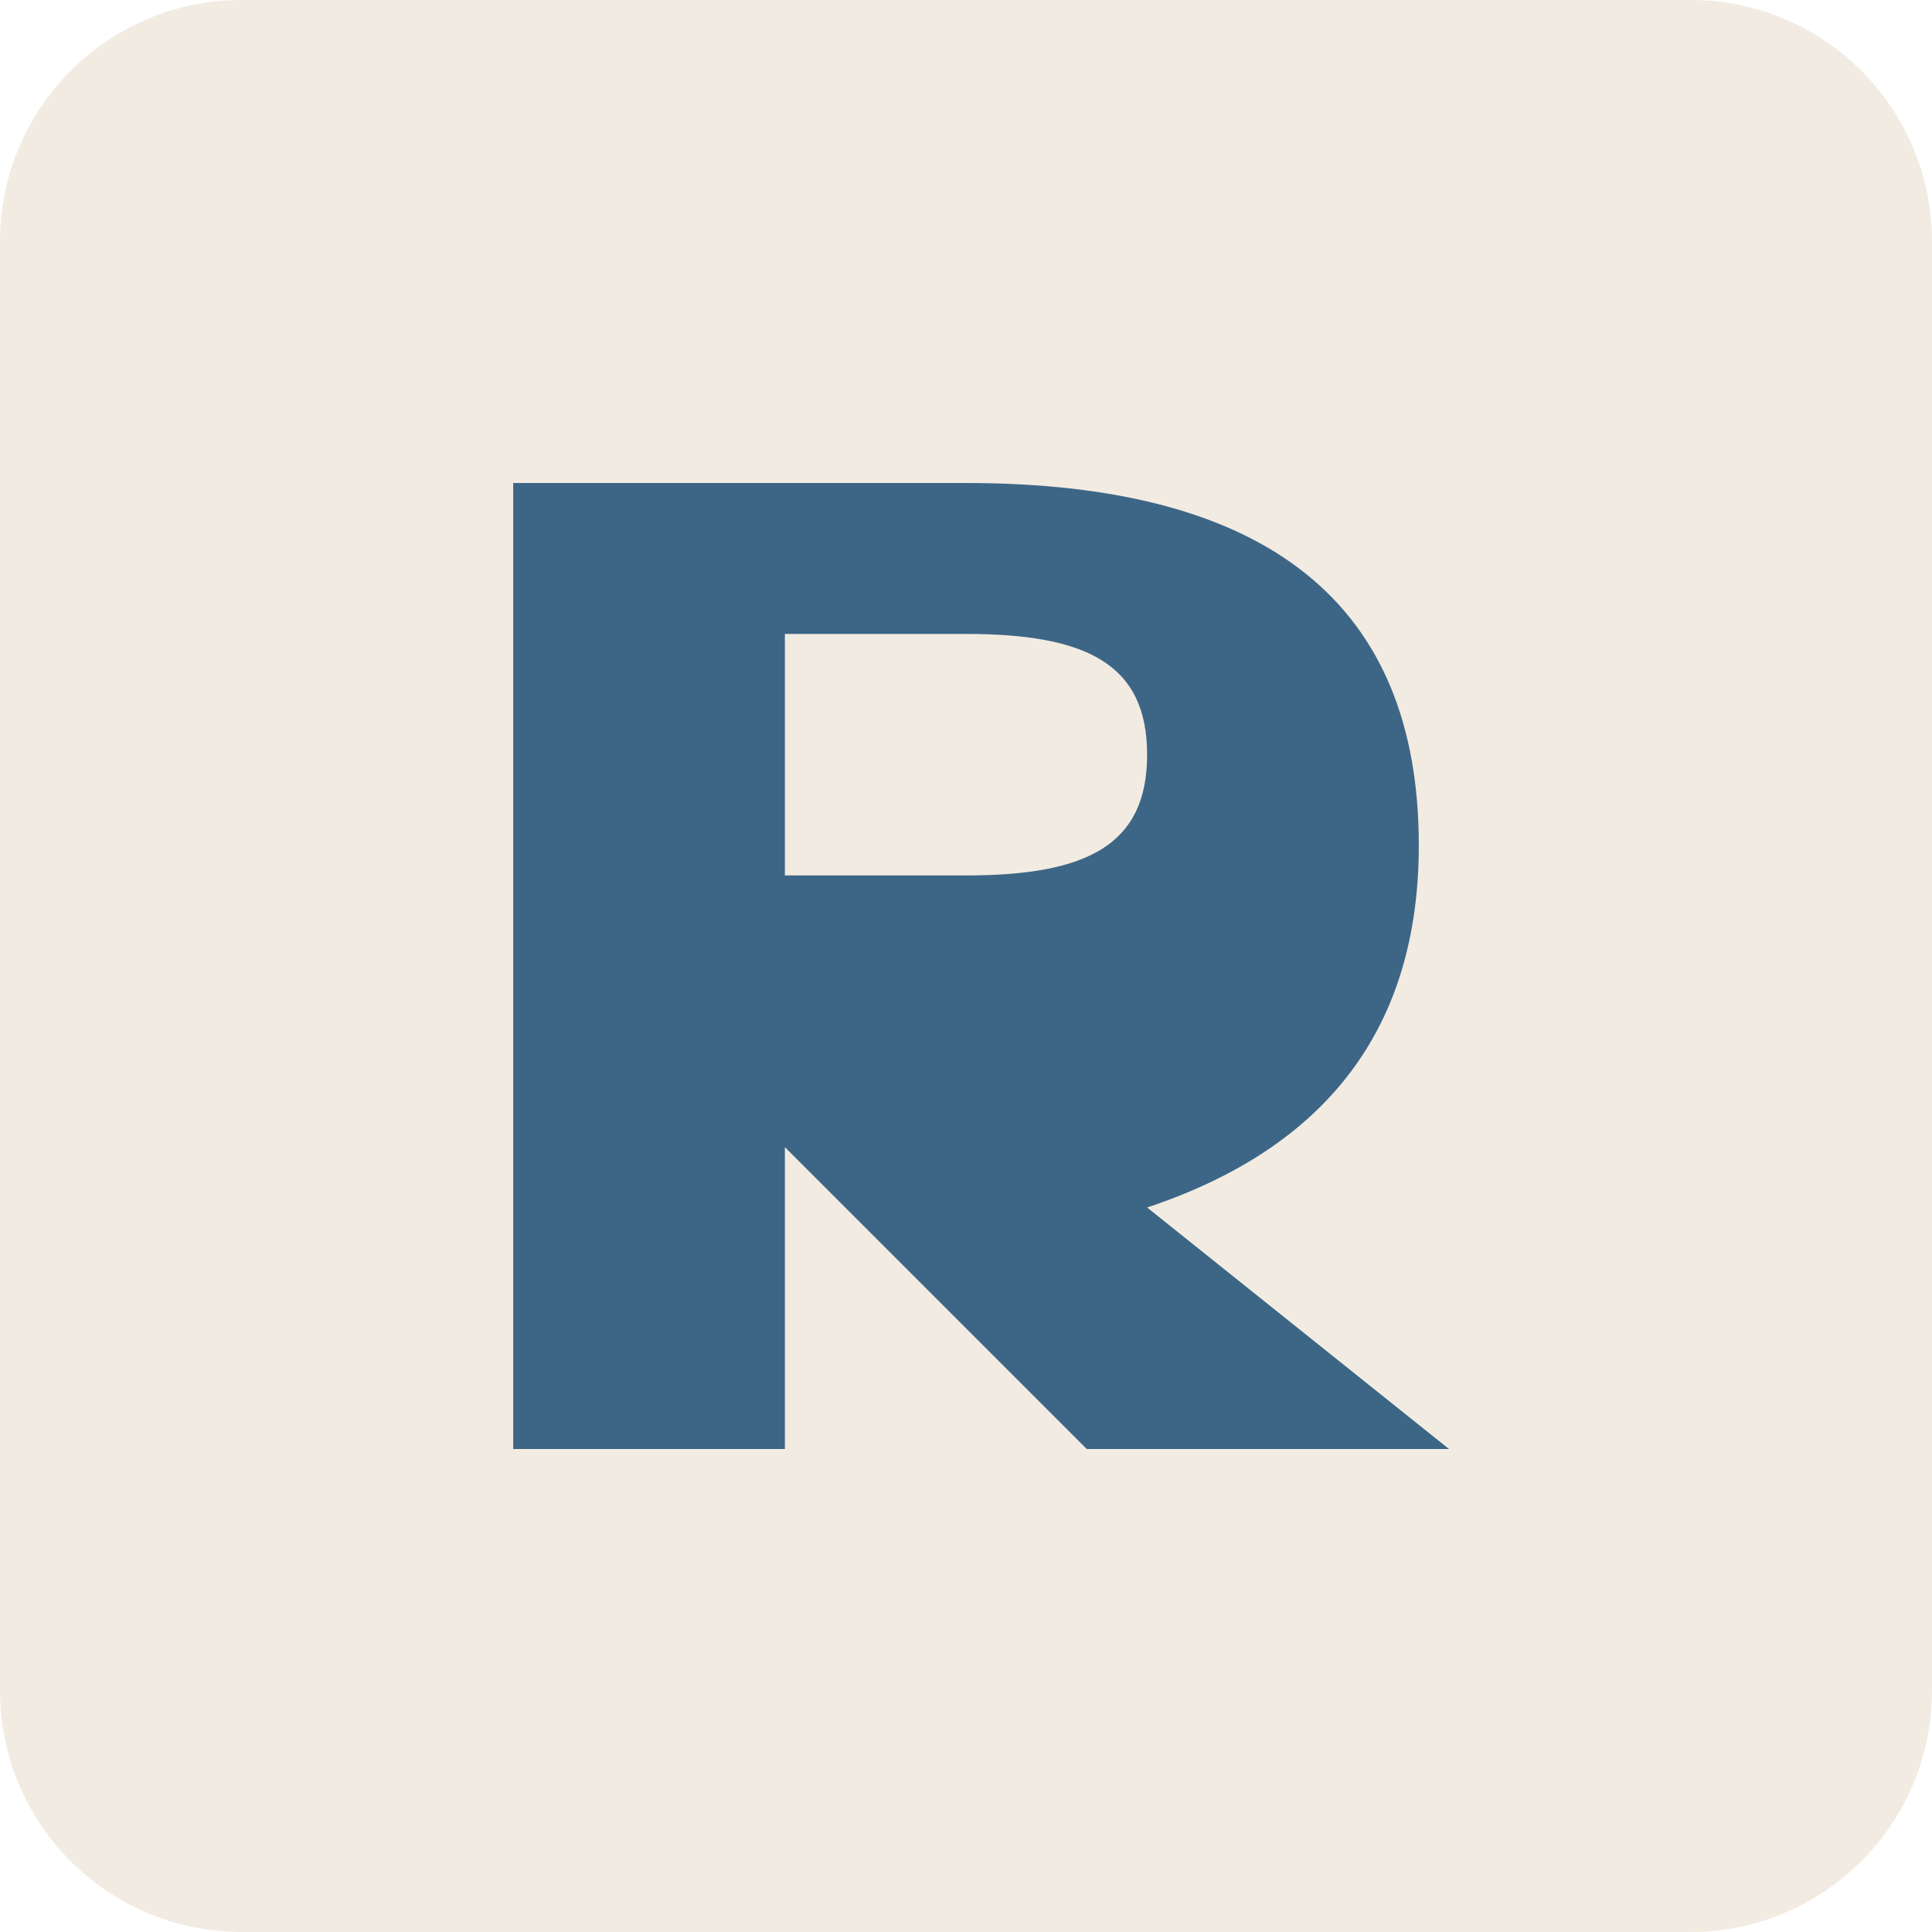
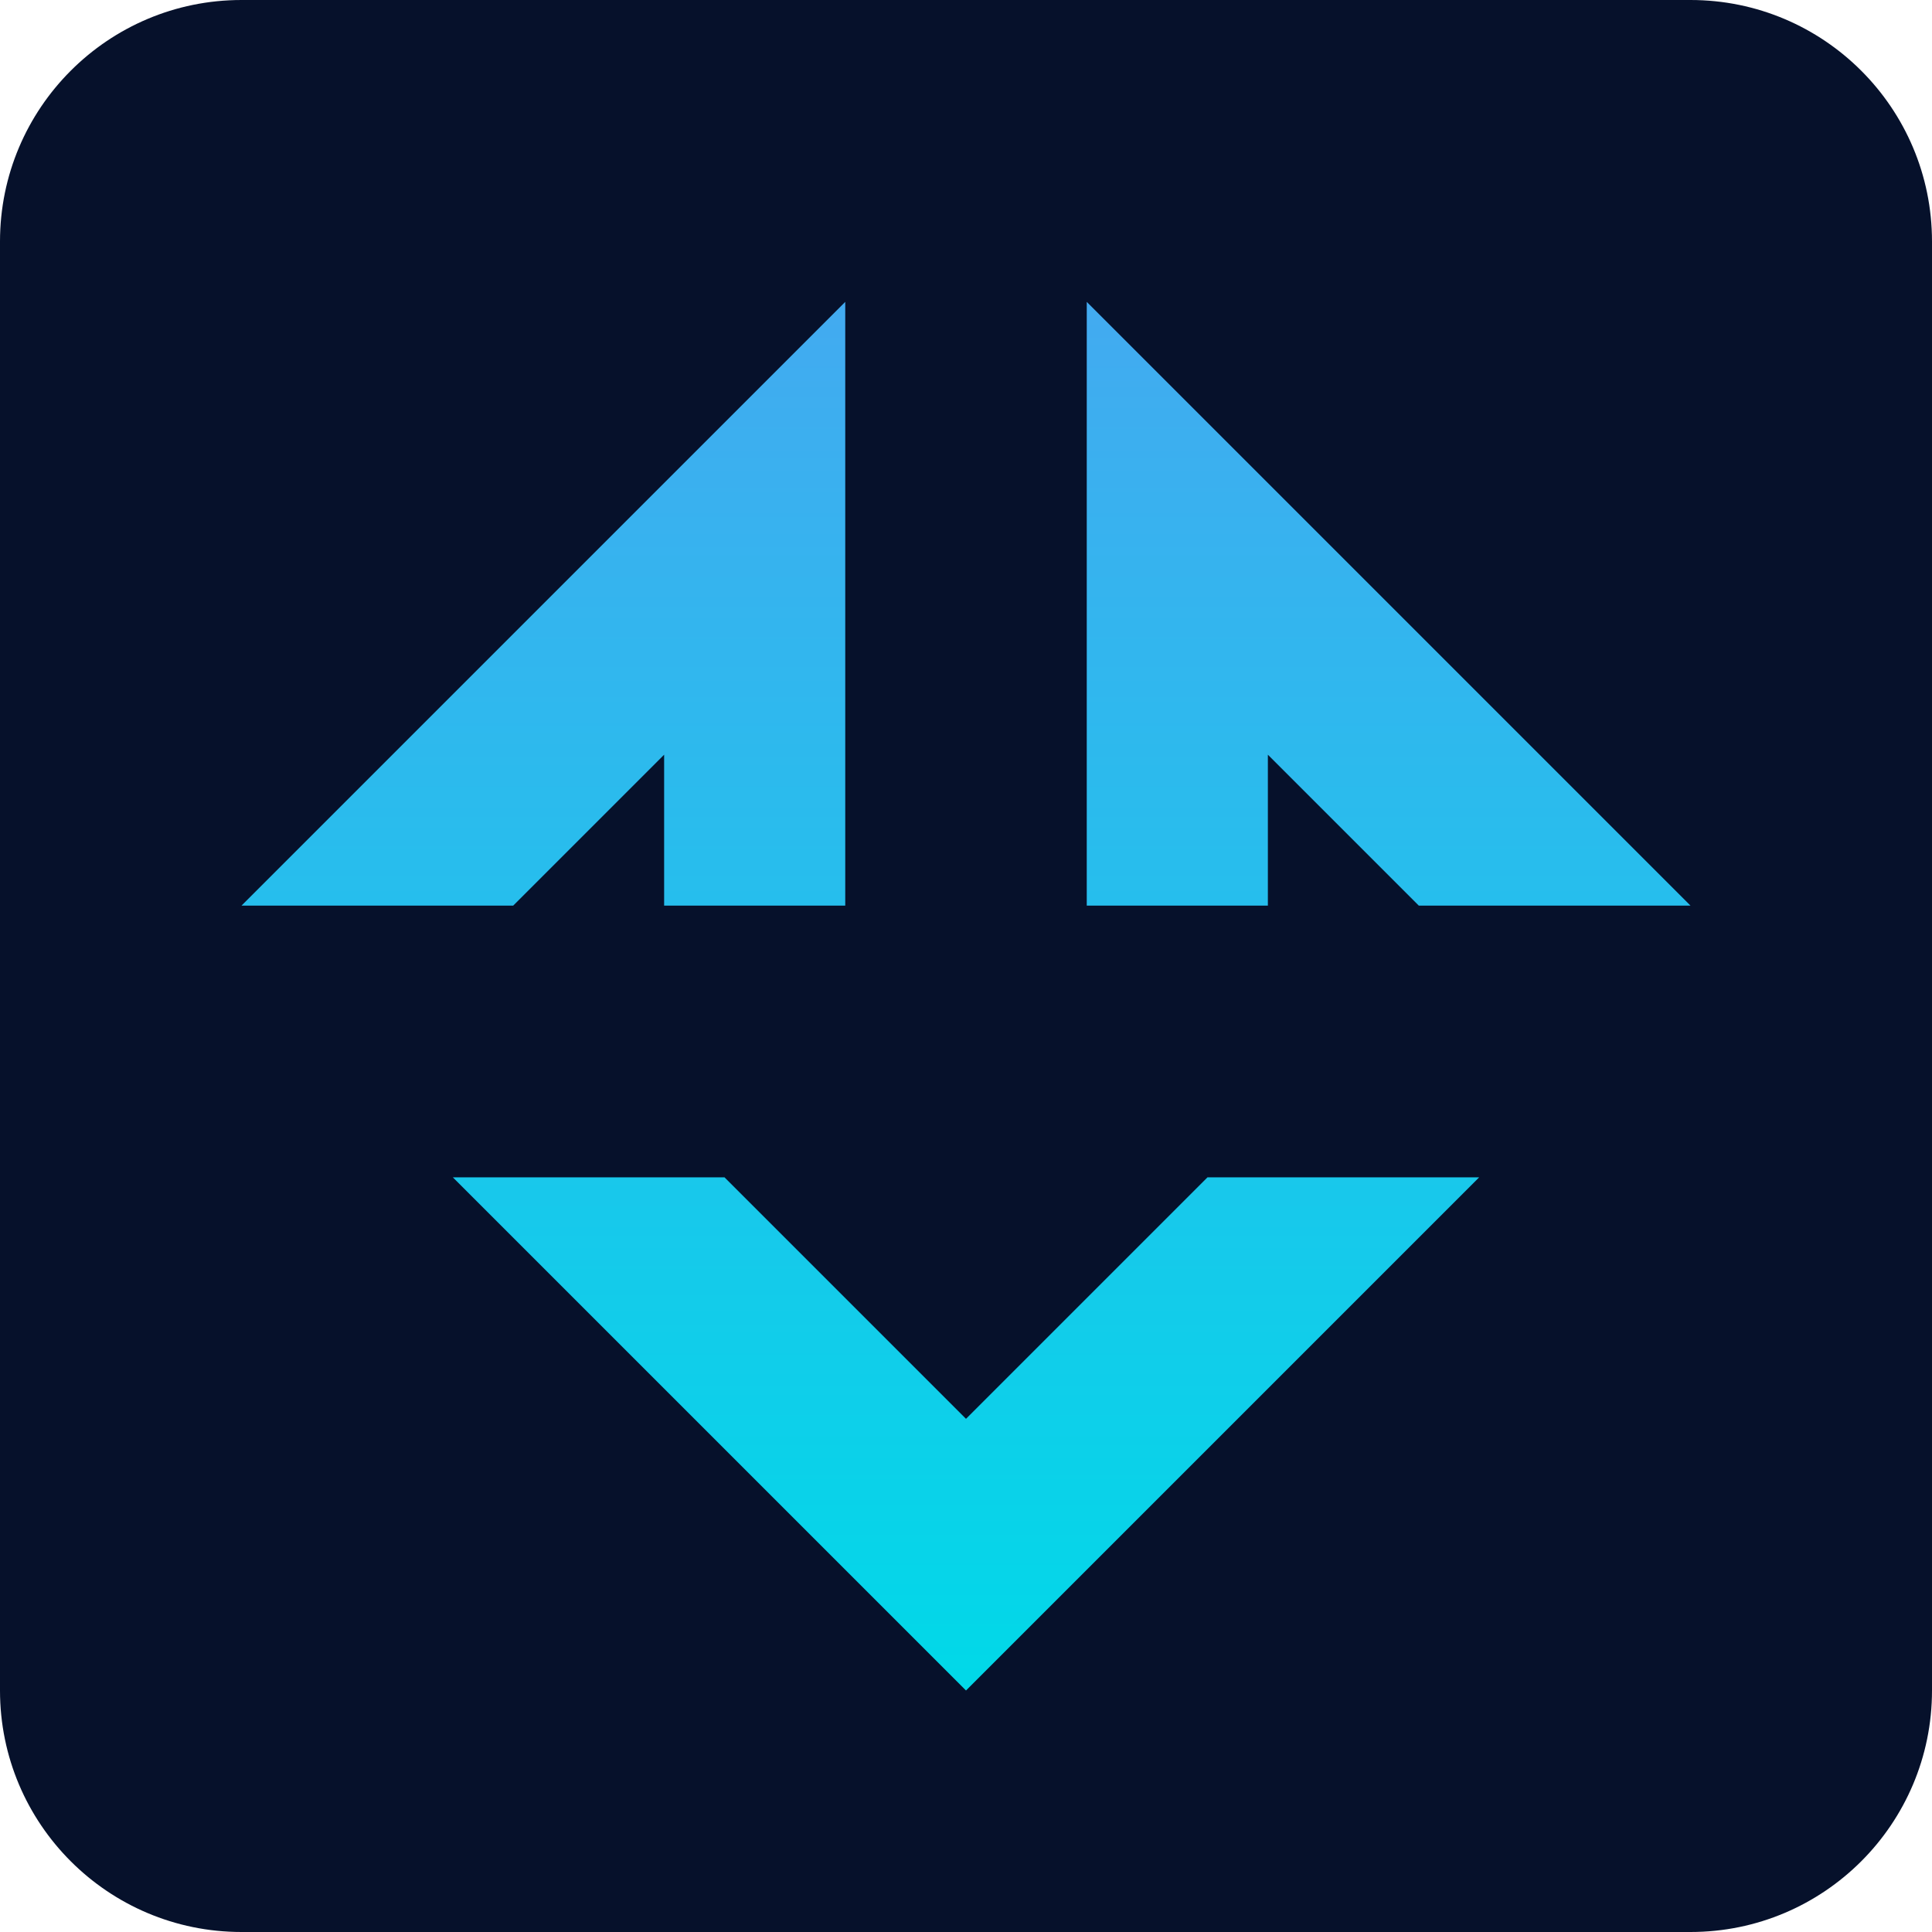
<svg xmlns="http://www.w3.org/2000/svg" viewBox="0 0 64 64">
-   <rect width="64" height="64" rx="8" fill="#f2ebe1" />
-   <path d="M17 48V16h15c10 0 15 4 15 12 0 6-3 10-9 12l10 8H36L26 38v10zm9-19h6c4 0 6-1 6-4s-2-4-6-4h-6z" fill="#3d6686" />
+   <defs>
+     <linearGradient id="brand" x2="0" y2="1">
+       <stop stop-color="#43aaf0" />
+       <stop offset="1" stop-color="#00d9e8" />
+     </linearGradient>
+   </defs>
+   <rect width="64" height="64" rx="8" fill="#06112b" />
+   <path d="M8 30 28 10v20h-6v-5l-5 5Zm28-20 20 20h-9l-5-5v5h-6ZM15 39h9l8 8 8-8h9L32 56Z" fill="url(#brand)" />
</svg>
